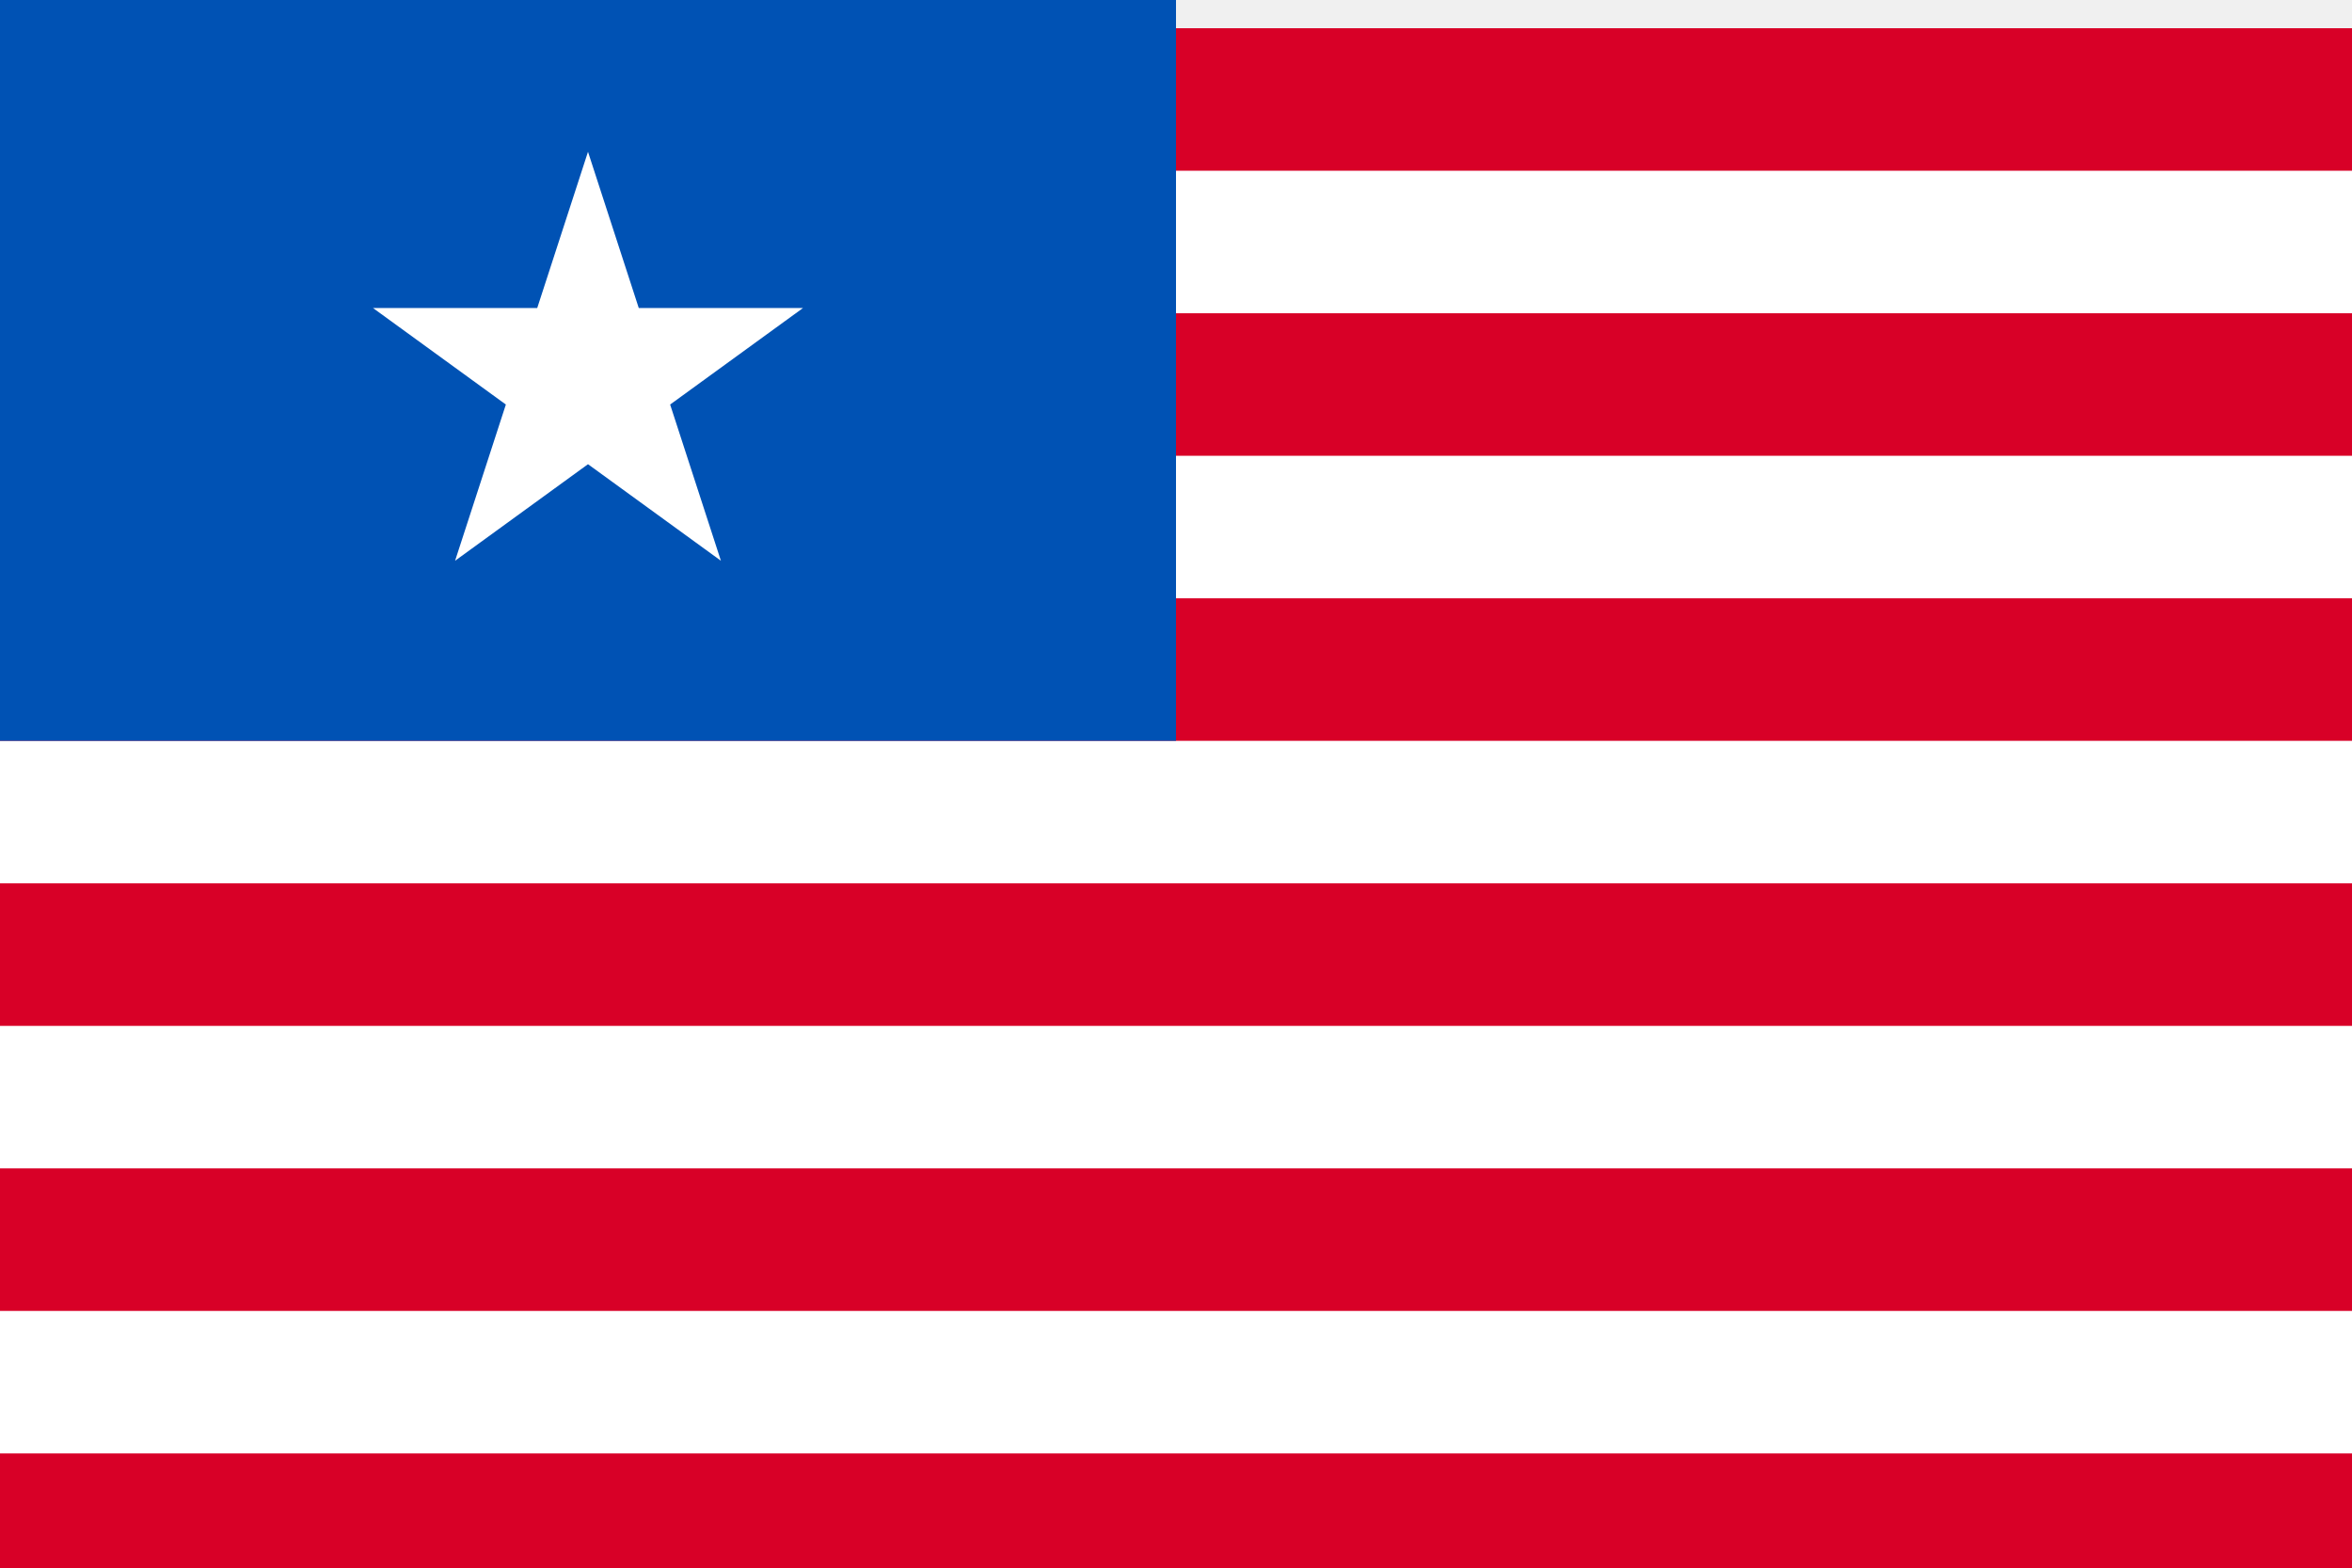
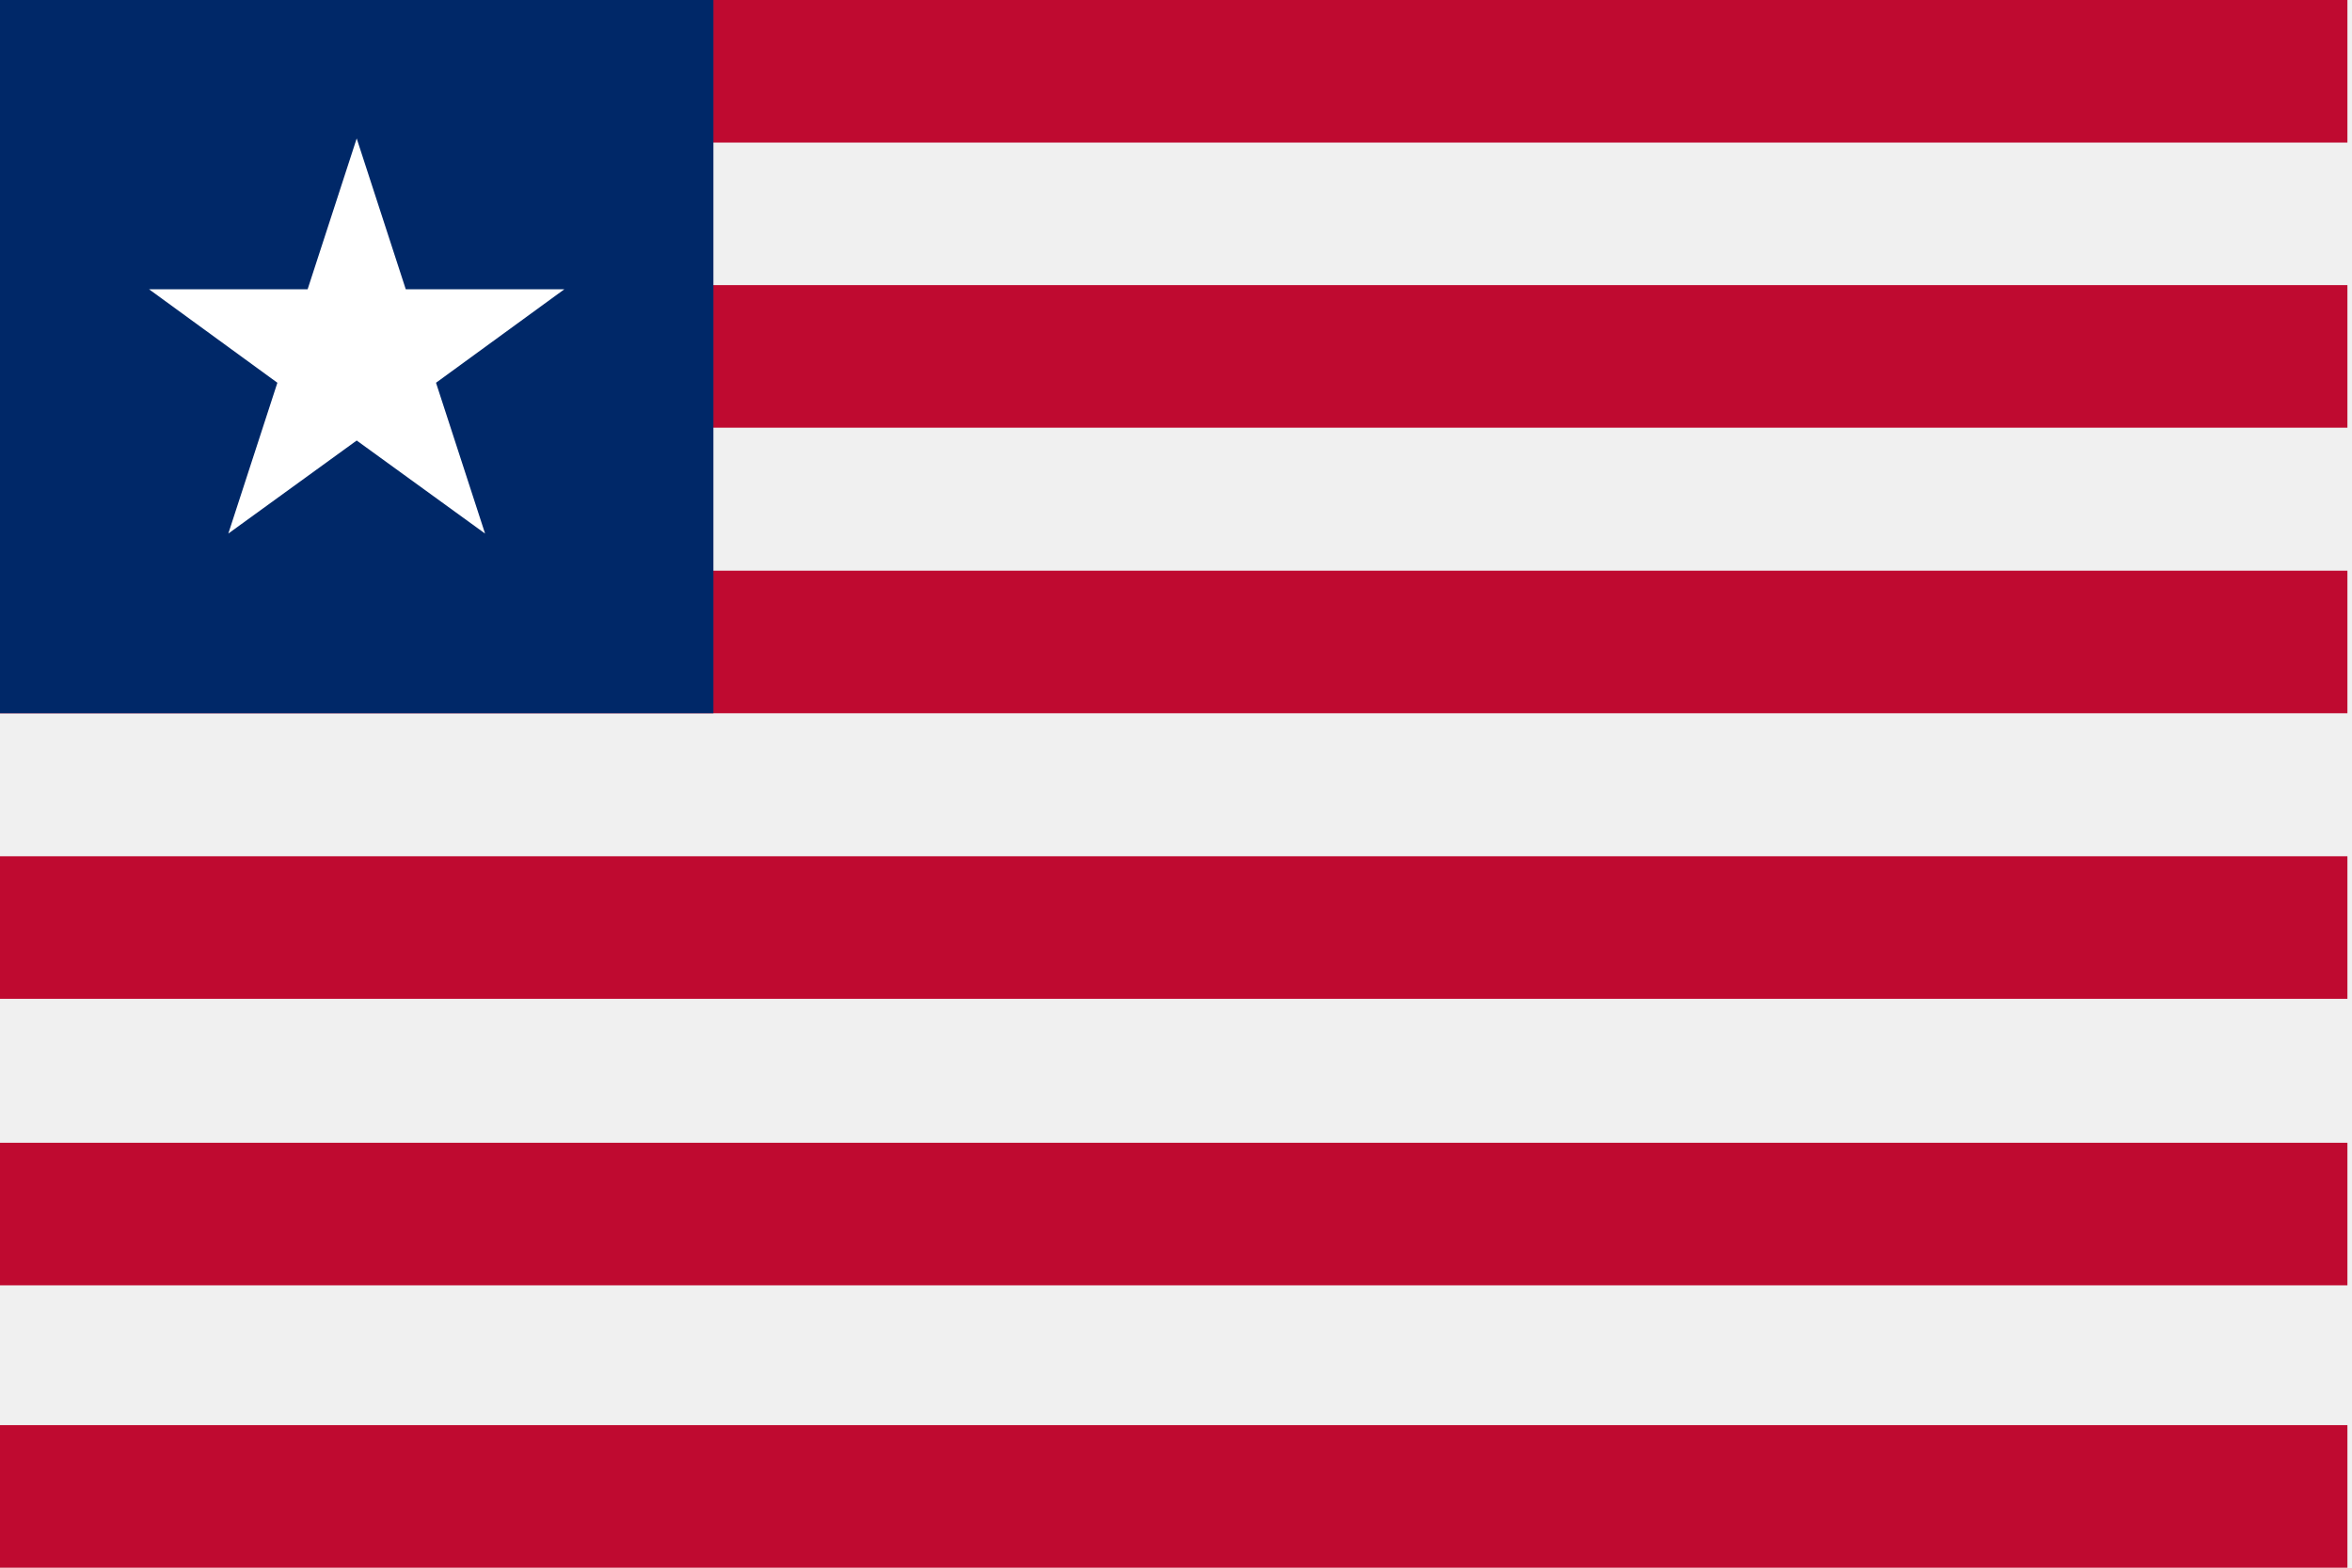
- <svg xmlns="http://www.w3.org/2000/svg" viewBox="0 85.333 512 341.333">
-   <rect y="91.476" fill="#FFFFFF" width="512" height="341.337" />
-   <g>
-     <rect y="91.476" fill="#D80027" width="512" height="31.031" />
-     <rect y="153.539" fill="#D80027" width="512" height="31.031" />
-     <rect y="215.603" fill="#D80027" width="512" height="31.031" />
-     <rect y="277.666" fill="#D80027" width="512" height="31.031" />
-     <rect y="339.729" fill="#D80027" width="512" height="31.031" />
-     <rect y="401.793" fill="#D80027" width="512" height="31.031" />
+ <svg xmlns="http://www.w3.org/2000/svg" viewBox="0 0 513 342">
+   <g fill="#bf0a30">
+     <rect x="0" y="0" width="512" height="31.1" />
+     <rect x="0" y="62.2" width="512" height="31.1" />
+     <rect x="0" y="124.5" width="512" height="31.1" />
+     <rect x="0" y="186.8" width="512" height="31.1" />
+     <rect x="0" y="249.3" width="512" height="31.1" />
+     <rect x="0" y="310.9" width="512" height="31.1" />
  </g>
-   <rect y="79.177" fill="#0052B4" width="256" height="167.457" />
-   <polygon fill="#FFFFFF" points="127.999,118.382 139.049,152.392 174.813,152.392 145.881,173.413 156.931,207.425   127.999,186.404 99.066,207.425 110.119,173.413 81.187,152.392 116.949,152.392 " />
+   <rect fill="#002868" width="155.6" height="155.6" />
+   <polygon fill="#FFFFFF" points="77.8,30.2 88.5,63.1 123.1,63.1 95.1,83.5 105.8,116.4 77.8,96.1 49.8,116.4 60.5,83.5 32.5,63.1   67.1,63.1 " />
</svg>
